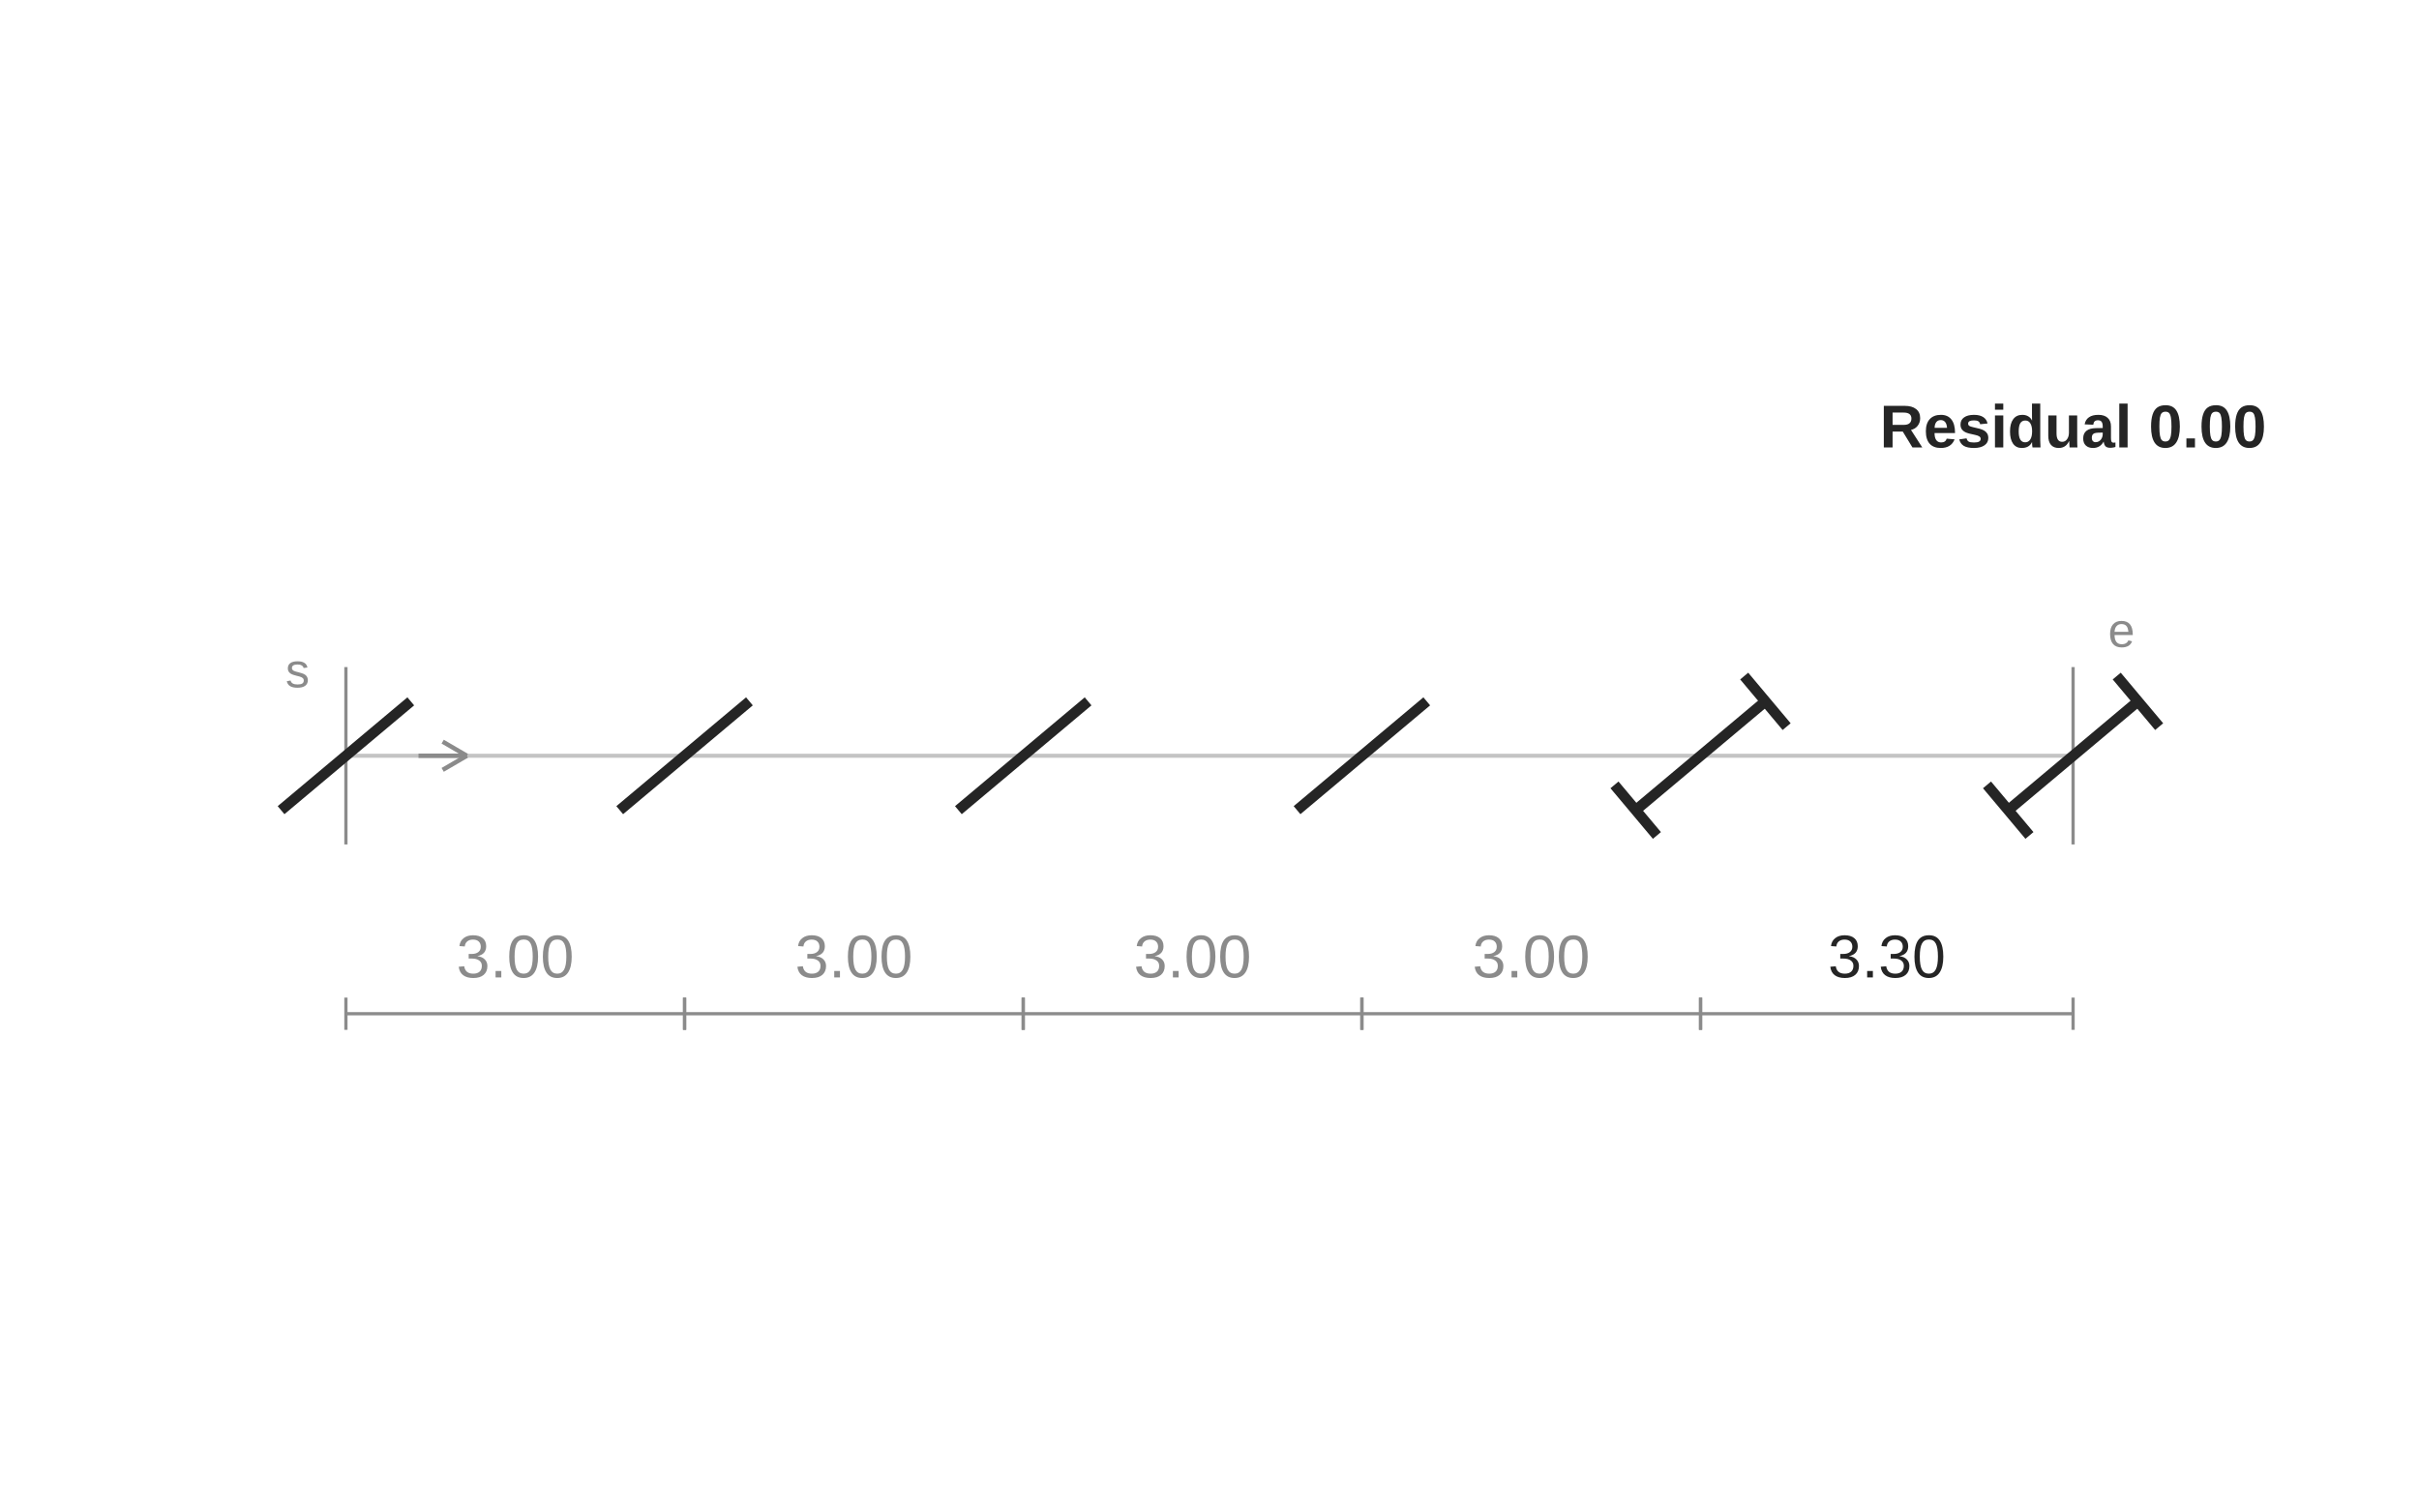
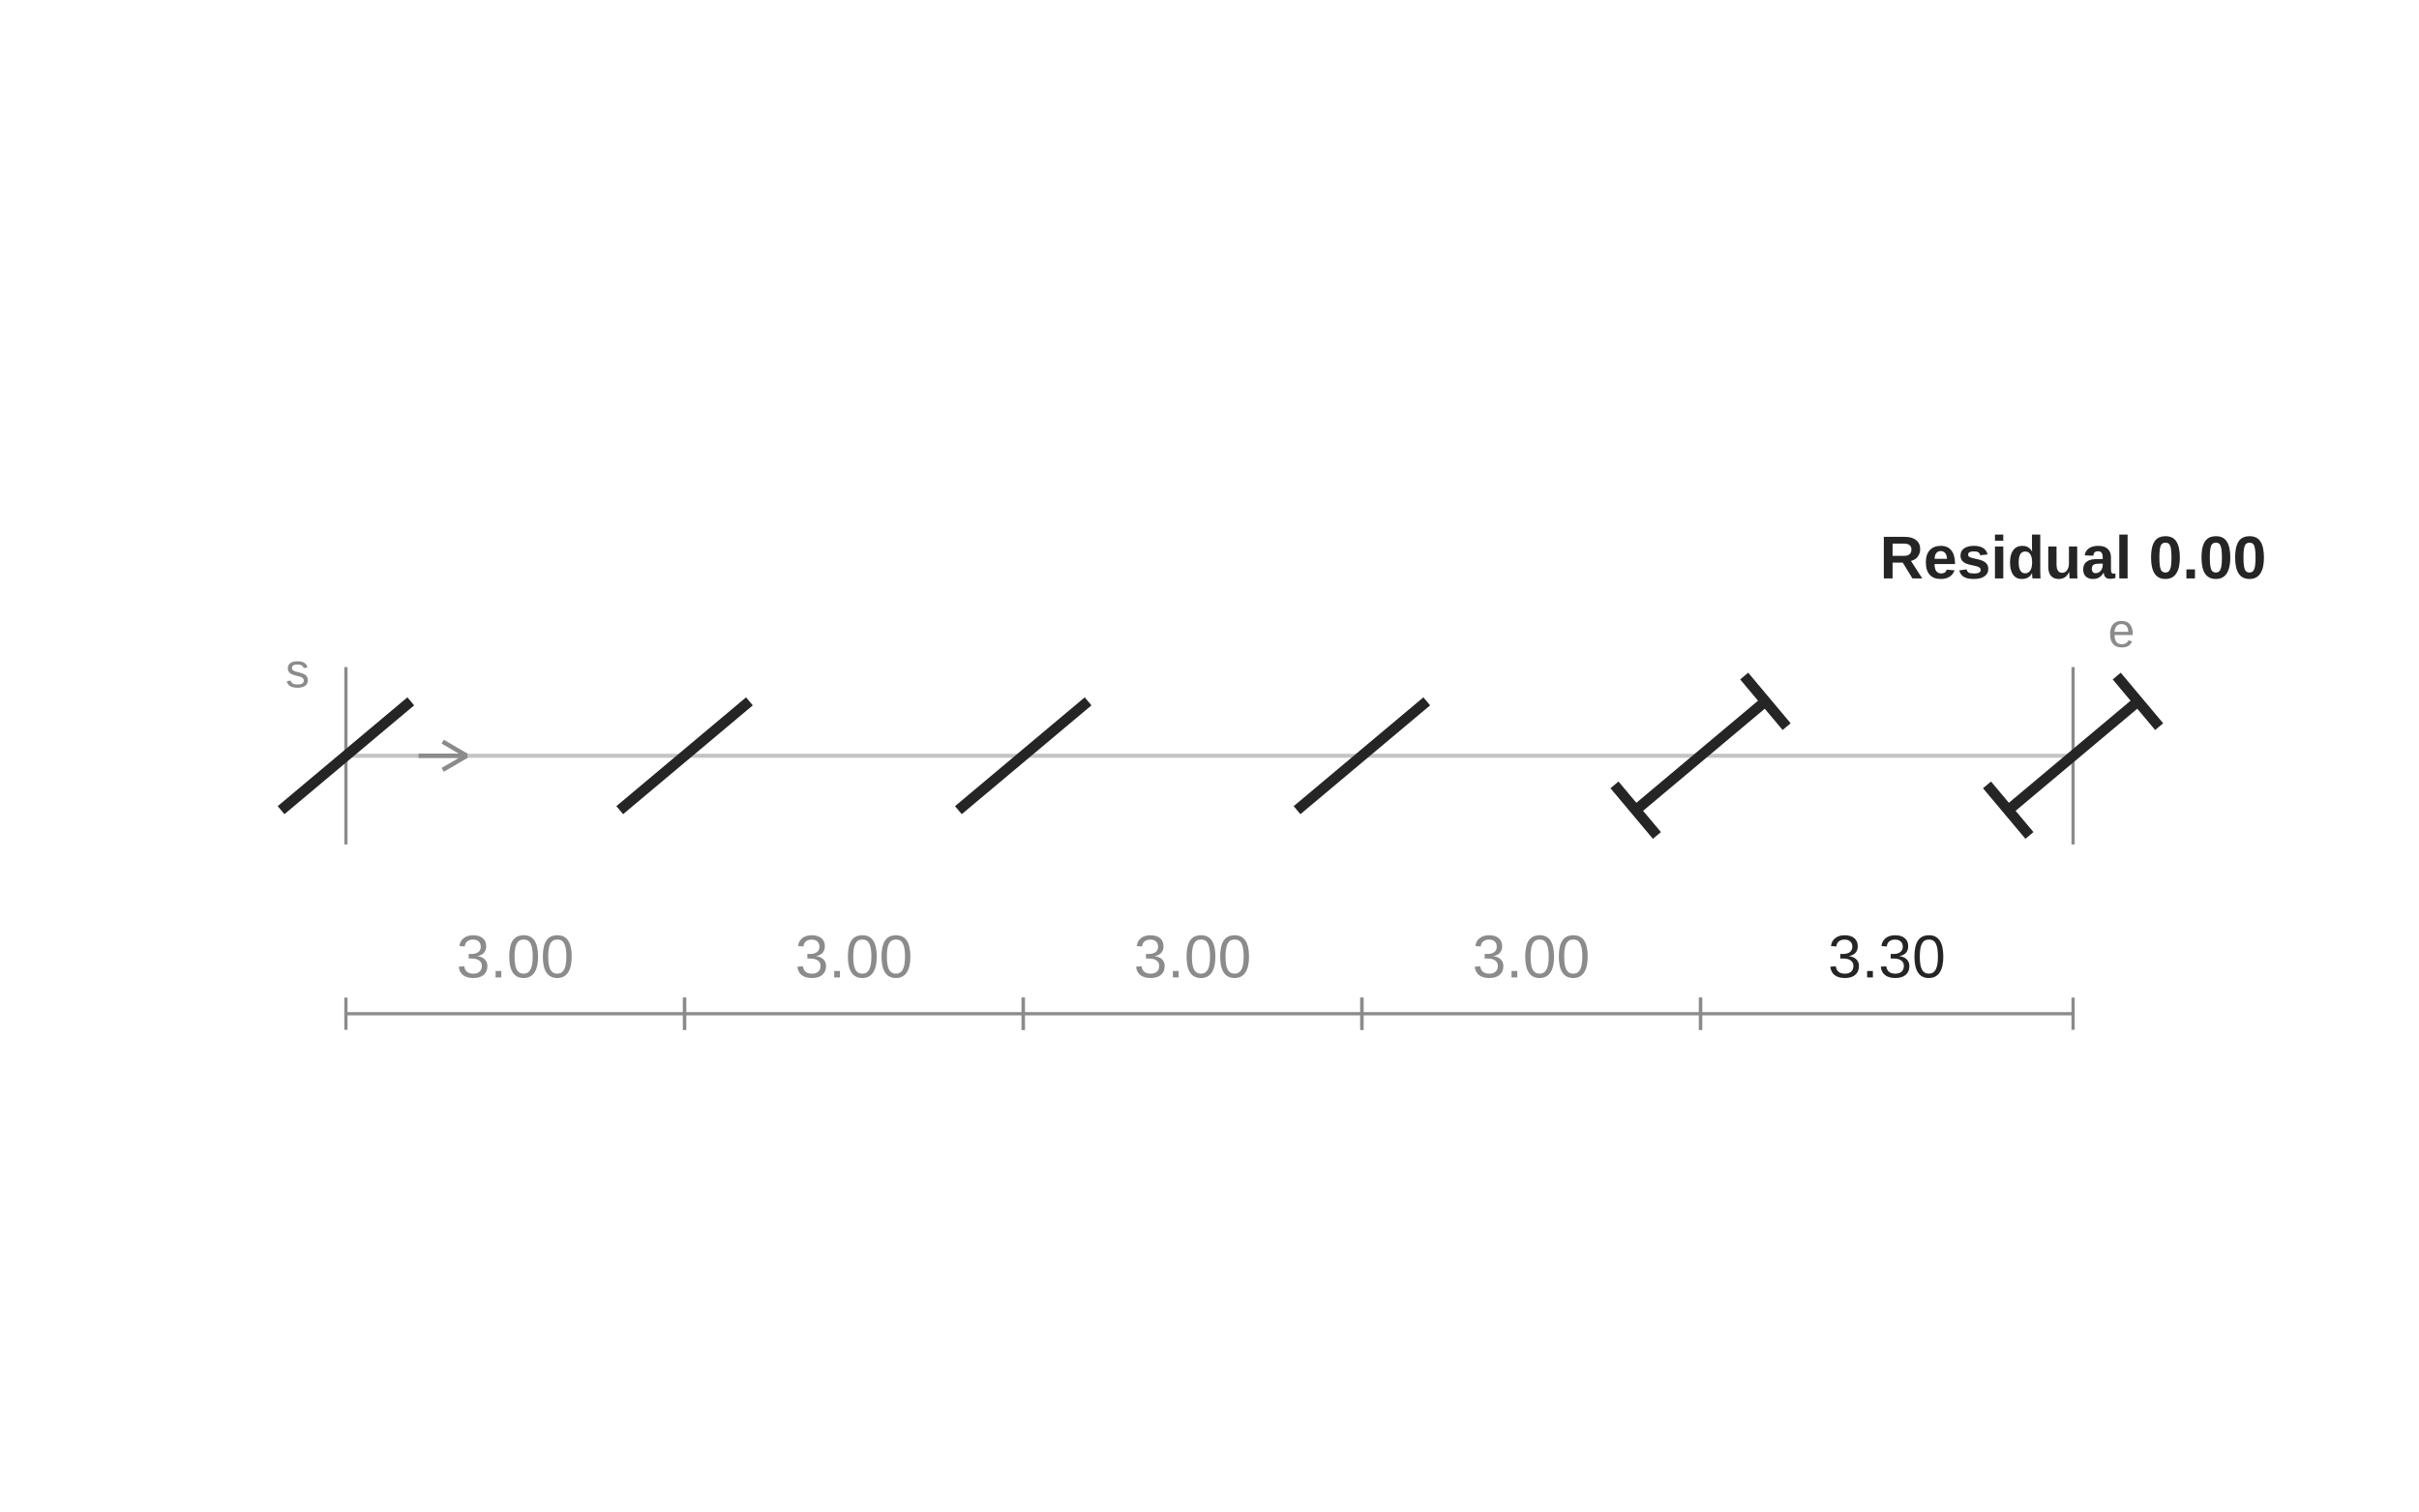
<svg xmlns="http://www.w3.org/2000/svg" width="600" height="375" viewBox="0 0 600 375" role="img" aria-labelledby="title description">
  <line class="guide" x1="85.8" y1="187.5" x2="514.2" y2="187.5" stroke="#C4C4C4" stroke-width="1" />
  <line class="fixed-end" x1="85.8" y1="165.5" x2="85.8" y2="209.5" stroke="#8B8B8B" stroke-width="0.8" />
  <line class="fixed-end" x1="514.2" y1="165.5" x2="514.2" y2="209.5" stroke="#8B8B8B" stroke-width="0.8" />
  <line class="slit" x1="69.713" y1="200.999" x2="101.887" y2="174.001" stroke="#252525" stroke-width="2.6" />
  <line class="slit" x1="153.713" y1="200.999" x2="185.887" y2="174.001" stroke="#252525" stroke-width="2.6" />
  <line class="slit" x1="237.713" y1="200.999" x2="269.887" y2="174.001" stroke="#252525" stroke-width="2.6" />
  <line class="slit" x1="321.713" y1="200.999" x2="353.887" y2="174.001" stroke="#252525" stroke-width="2.6" />
  <line class="slit" x1="405.713" y1="200.999" x2="437.887" y2="174.001" stroke="#252525" stroke-width="2.6" />
  <line class="adjustment-mark" x1="410.977" y1="207.272" x2="400.449" y2="194.725" stroke="#252525" stroke-width="2.6" />
  <line class="adjustment-mark" x1="443.151" y1="180.275" x2="432.623" y2="167.728" stroke="#252525" stroke-width="2.6" />
  <line class="slit" x1="498.113" y1="200.999" x2="530.287" y2="174.001" stroke="#252525" stroke-width="2.6" />
  <line class="adjustment-mark" x1="503.377" y1="207.272" x2="492.849" y2="194.725" stroke="#252525" stroke-width="2.6" />
  <line class="adjustment-mark" x1="535.551" y1="180.275" x2="525.023" y2="167.728" stroke="#252525" stroke-width="2.6" />
  <line class="gap-dimension" x1="85.8" y1="251.5" x2="169.8" y2="251.5" stroke="#8B8B8B" stroke-width="0.8" />
  <line class="gap-dimension" x1="85.8" y1="255.5" x2="85.8" y2="247.5" stroke="#8B8B8B" stroke-width="0.8" />
  <line class="gap-dimension" x1="169.8" y1="255.5" x2="169.8" y2="247.5" stroke="#8B8B8B" stroke-width="0.8" />
  <text class="gap-value" x="127.8" y="242.5" text-anchor="middle" font-family="Arial,sans-serif" font-size="15" fill="#8B8B8B">3.00</text>
  <line class="gap-dimension" x1="169.8" y1="251.5" x2="253.8" y2="251.5" stroke="#8B8B8B" stroke-width="0.8" />
  <line class="gap-dimension" x1="169.8" y1="255.5" x2="169.8" y2="247.5" stroke="#8B8B8B" stroke-width="0.8" />
  <line class="gap-dimension" x1="253.8" y1="255.5" x2="253.8" y2="247.5" stroke="#8B8B8B" stroke-width="0.8" />
  <text class="gap-value" x="211.8" y="242.5" text-anchor="middle" font-family="Arial,sans-serif" font-size="15" fill="#8B8B8B">3.00</text>
  <line class="gap-dimension" x1="253.8" y1="251.5" x2="337.8" y2="251.5" stroke="#8B8B8B" stroke-width="0.8" />
  <line class="gap-dimension" x1="253.8" y1="255.5" x2="253.8" y2="247.5" stroke="#8B8B8B" stroke-width="0.8" />
  <line class="gap-dimension" x1="337.8" y1="255.5" x2="337.8" y2="247.5" stroke="#8B8B8B" stroke-width="0.8" />
  <text class="gap-value" x="295.8" y="242.5" text-anchor="middle" font-family="Arial,sans-serif" font-size="15" fill="#8B8B8B">3.00</text>
  <line class="gap-dimension" x1="337.8" y1="251.5" x2="421.8" y2="251.5" stroke="#8B8B8B" stroke-width="0.8" />
  <line class="gap-dimension" x1="337.8" y1="255.5" x2="337.8" y2="247.5" stroke="#8B8B8B" stroke-width="0.8" />
  <line class="gap-dimension" x1="421.8" y1="255.5" x2="421.8" y2="247.5" stroke="#8B8B8B" stroke-width="0.8" />
  <text class="gap-value" x="379.8" y="242.5" text-anchor="middle" font-family="Arial,sans-serif" font-size="15" fill="#8B8B8B">3.00</text>
  <line class="gap-dimension" x1="421.8" y1="251.5" x2="514.2" y2="251.5" stroke="#8B8B8B" stroke-width="0.8" />
  <line class="gap-dimension" x1="421.8" y1="255.5" x2="421.8" y2="247.5" stroke="#8B8B8B" stroke-width="0.8" />
  <line class="gap-dimension" x1="514.2" y1="255.5" x2="514.2" y2="247.5" stroke="#8B8B8B" stroke-width="0.8" />
  <text class="gap-value" x="468" y="242.5" text-anchor="middle" font-family="Arial,sans-serif" font-size="15" fill="#252525">3.30</text>
-   <line class="residual-dimension" x1="514.2" y1="135" x2="514.2" y2="135" stroke="#C62828" stroke-width="2.5" />
-   <text class="residual-value" x="514.2" y="111" text-anchor="middle" font-family="Arial,sans-serif" font-size="15" font-weight="bold" fill="#252525">Residual 0.00</text>
+   <line class="residual-dimension" x1="514.2" y1="187.5" x2="514.2" y2="187.5" stroke="#C62828" stroke-width="2.5" />
+   <text class="residual-value" x="514.2" y="143.5" text-anchor="middle" font-family="Arial,sans-serif" font-size="15" font-weight="bold" fill="#252525">Residual 0.00</text>
  <text class="notation-start" x="73.8" y="170.5" text-anchor="middle" font-family="Arial,sans-serif" font-size="12" fill="#8B8B8B">s</text>
  <line class="direction" x1="103.8" y1="187.5" x2="115.8" y2="187.5" stroke="#8B8B8B" stroke-width="1.1" />
  <line class="direction" x1="115.8" y1="187.5" x2="109.8" y2="184" stroke="#8B8B8B" stroke-width="1.1" />
  <line class="direction" x1="115.8" y1="187.5" x2="109.8" y2="191" stroke="#8B8B8B" stroke-width="1.1" />
  <text class="notation-end" x="526.2" y="160.5" text-anchor="middle" font-family="Arial,sans-serif" font-size="12" fill="#8B8B8B">e</text>
</svg>
